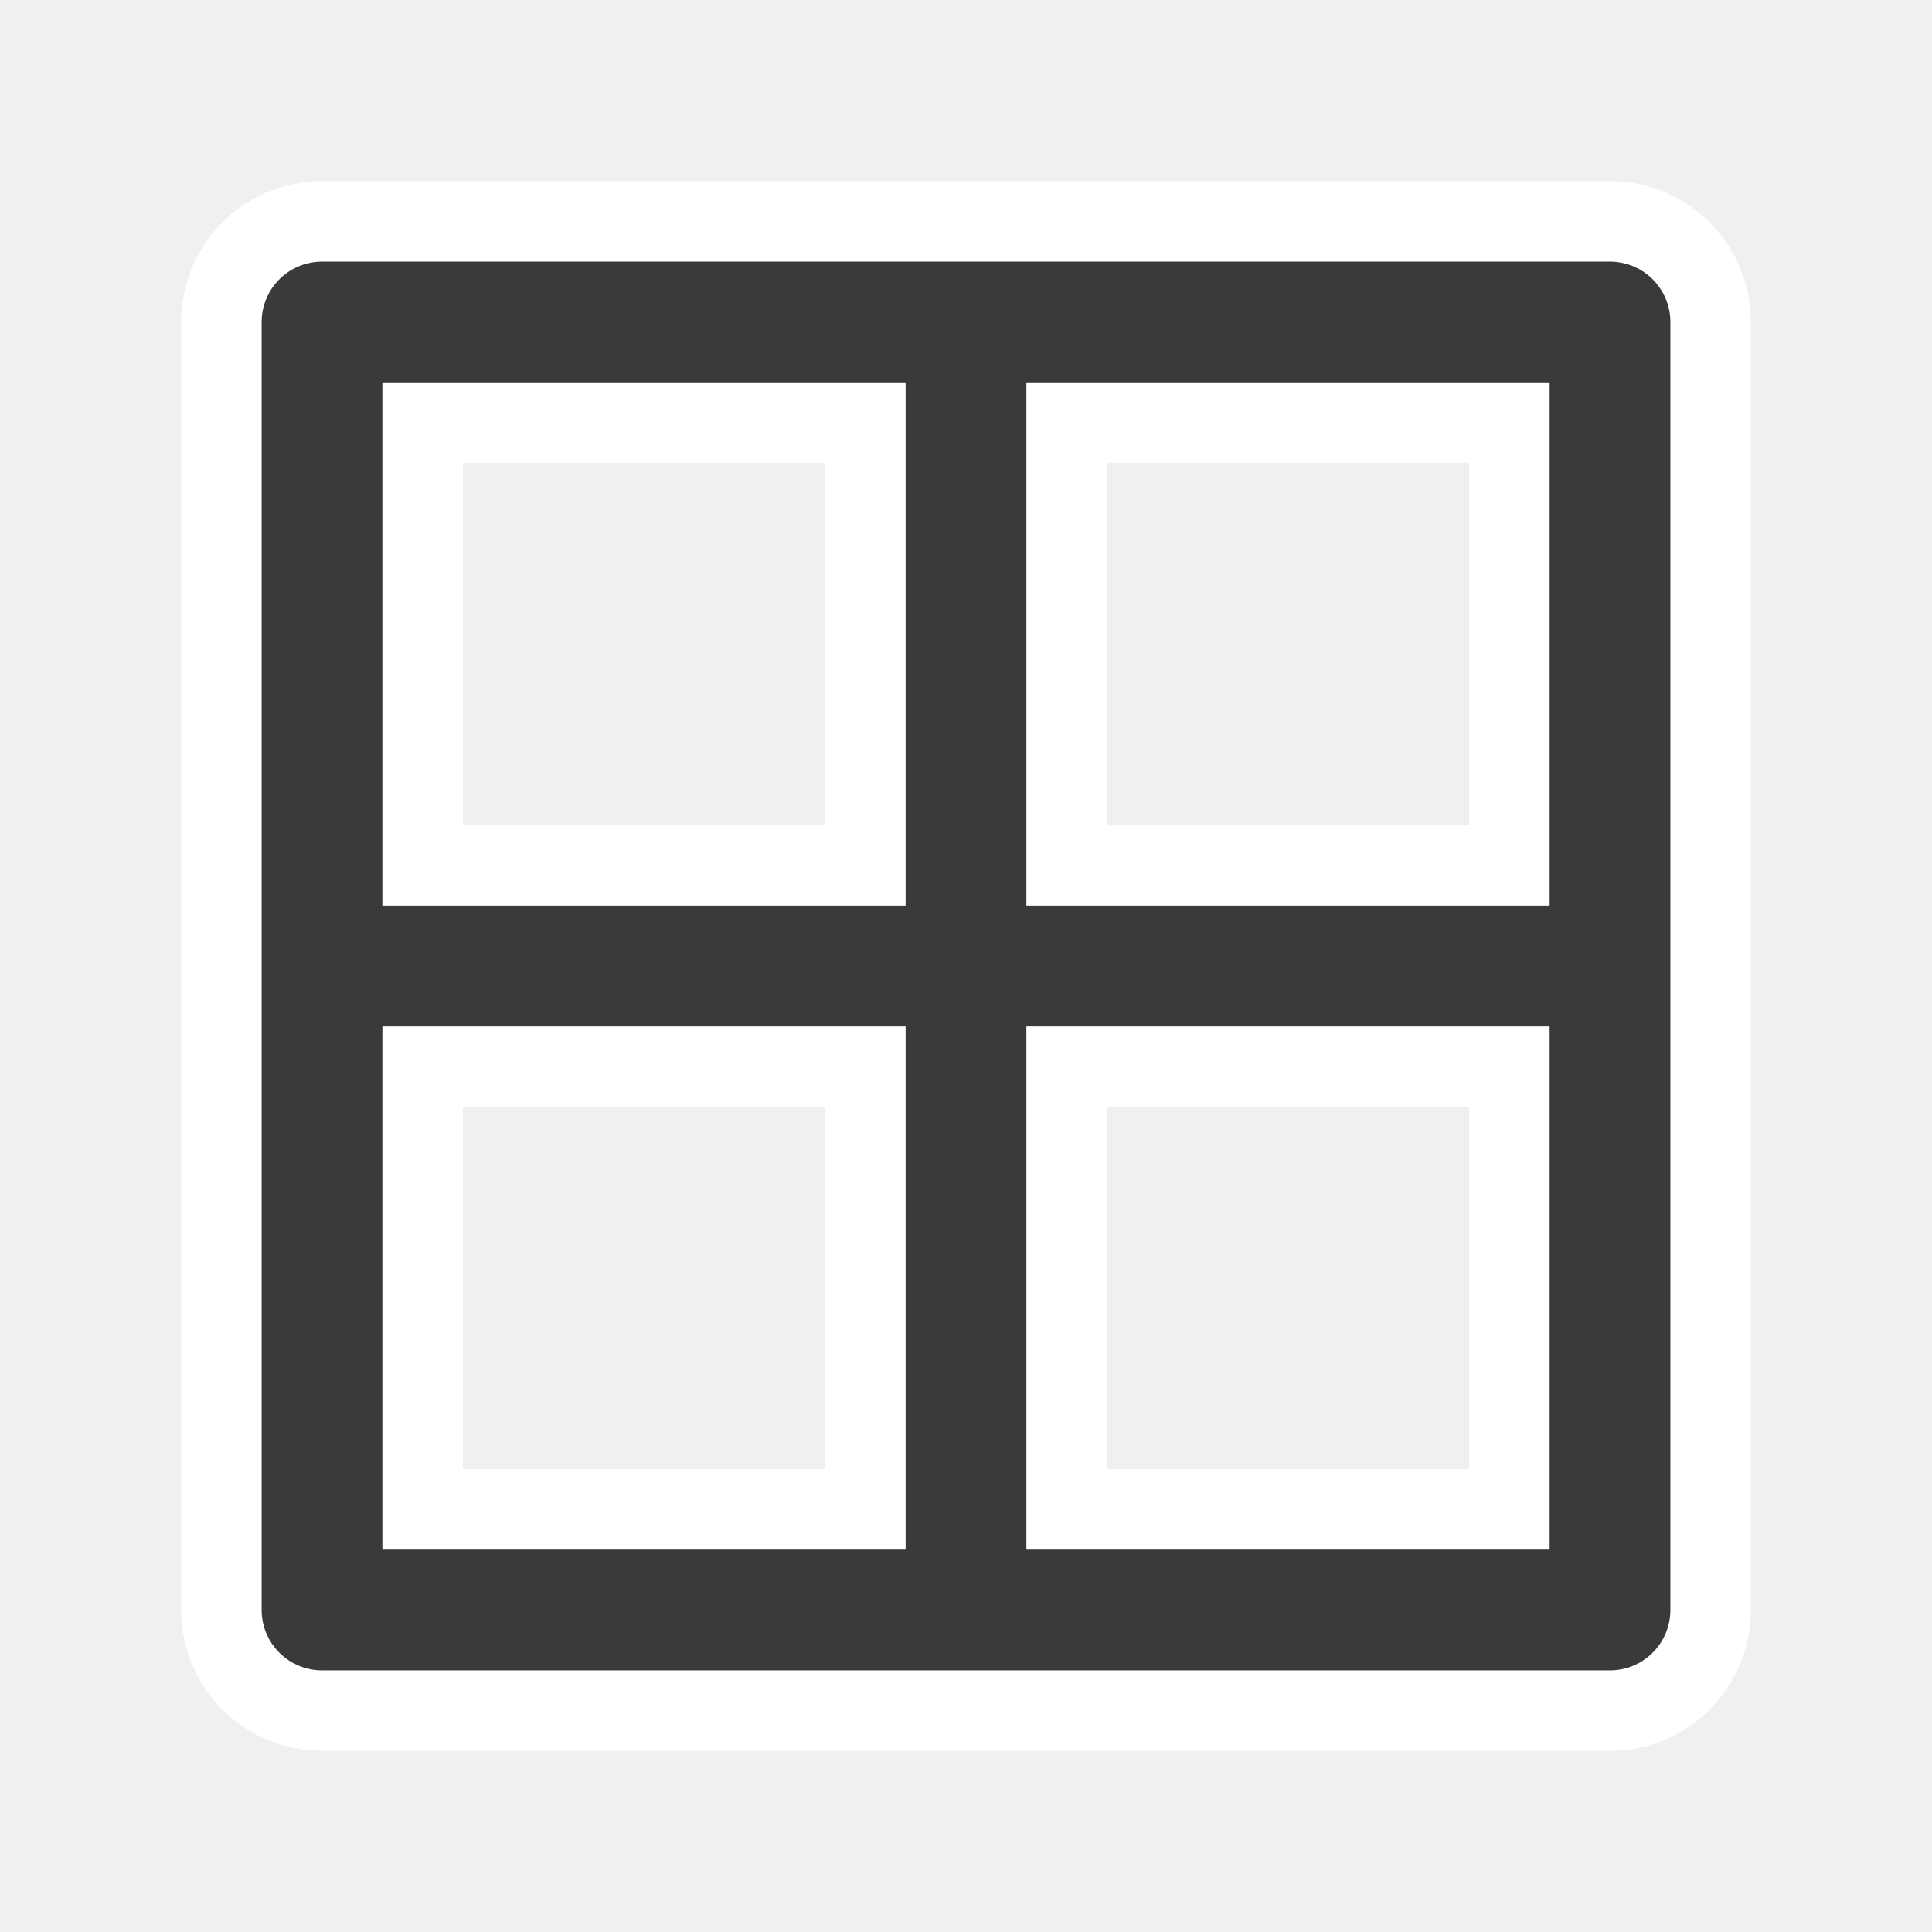
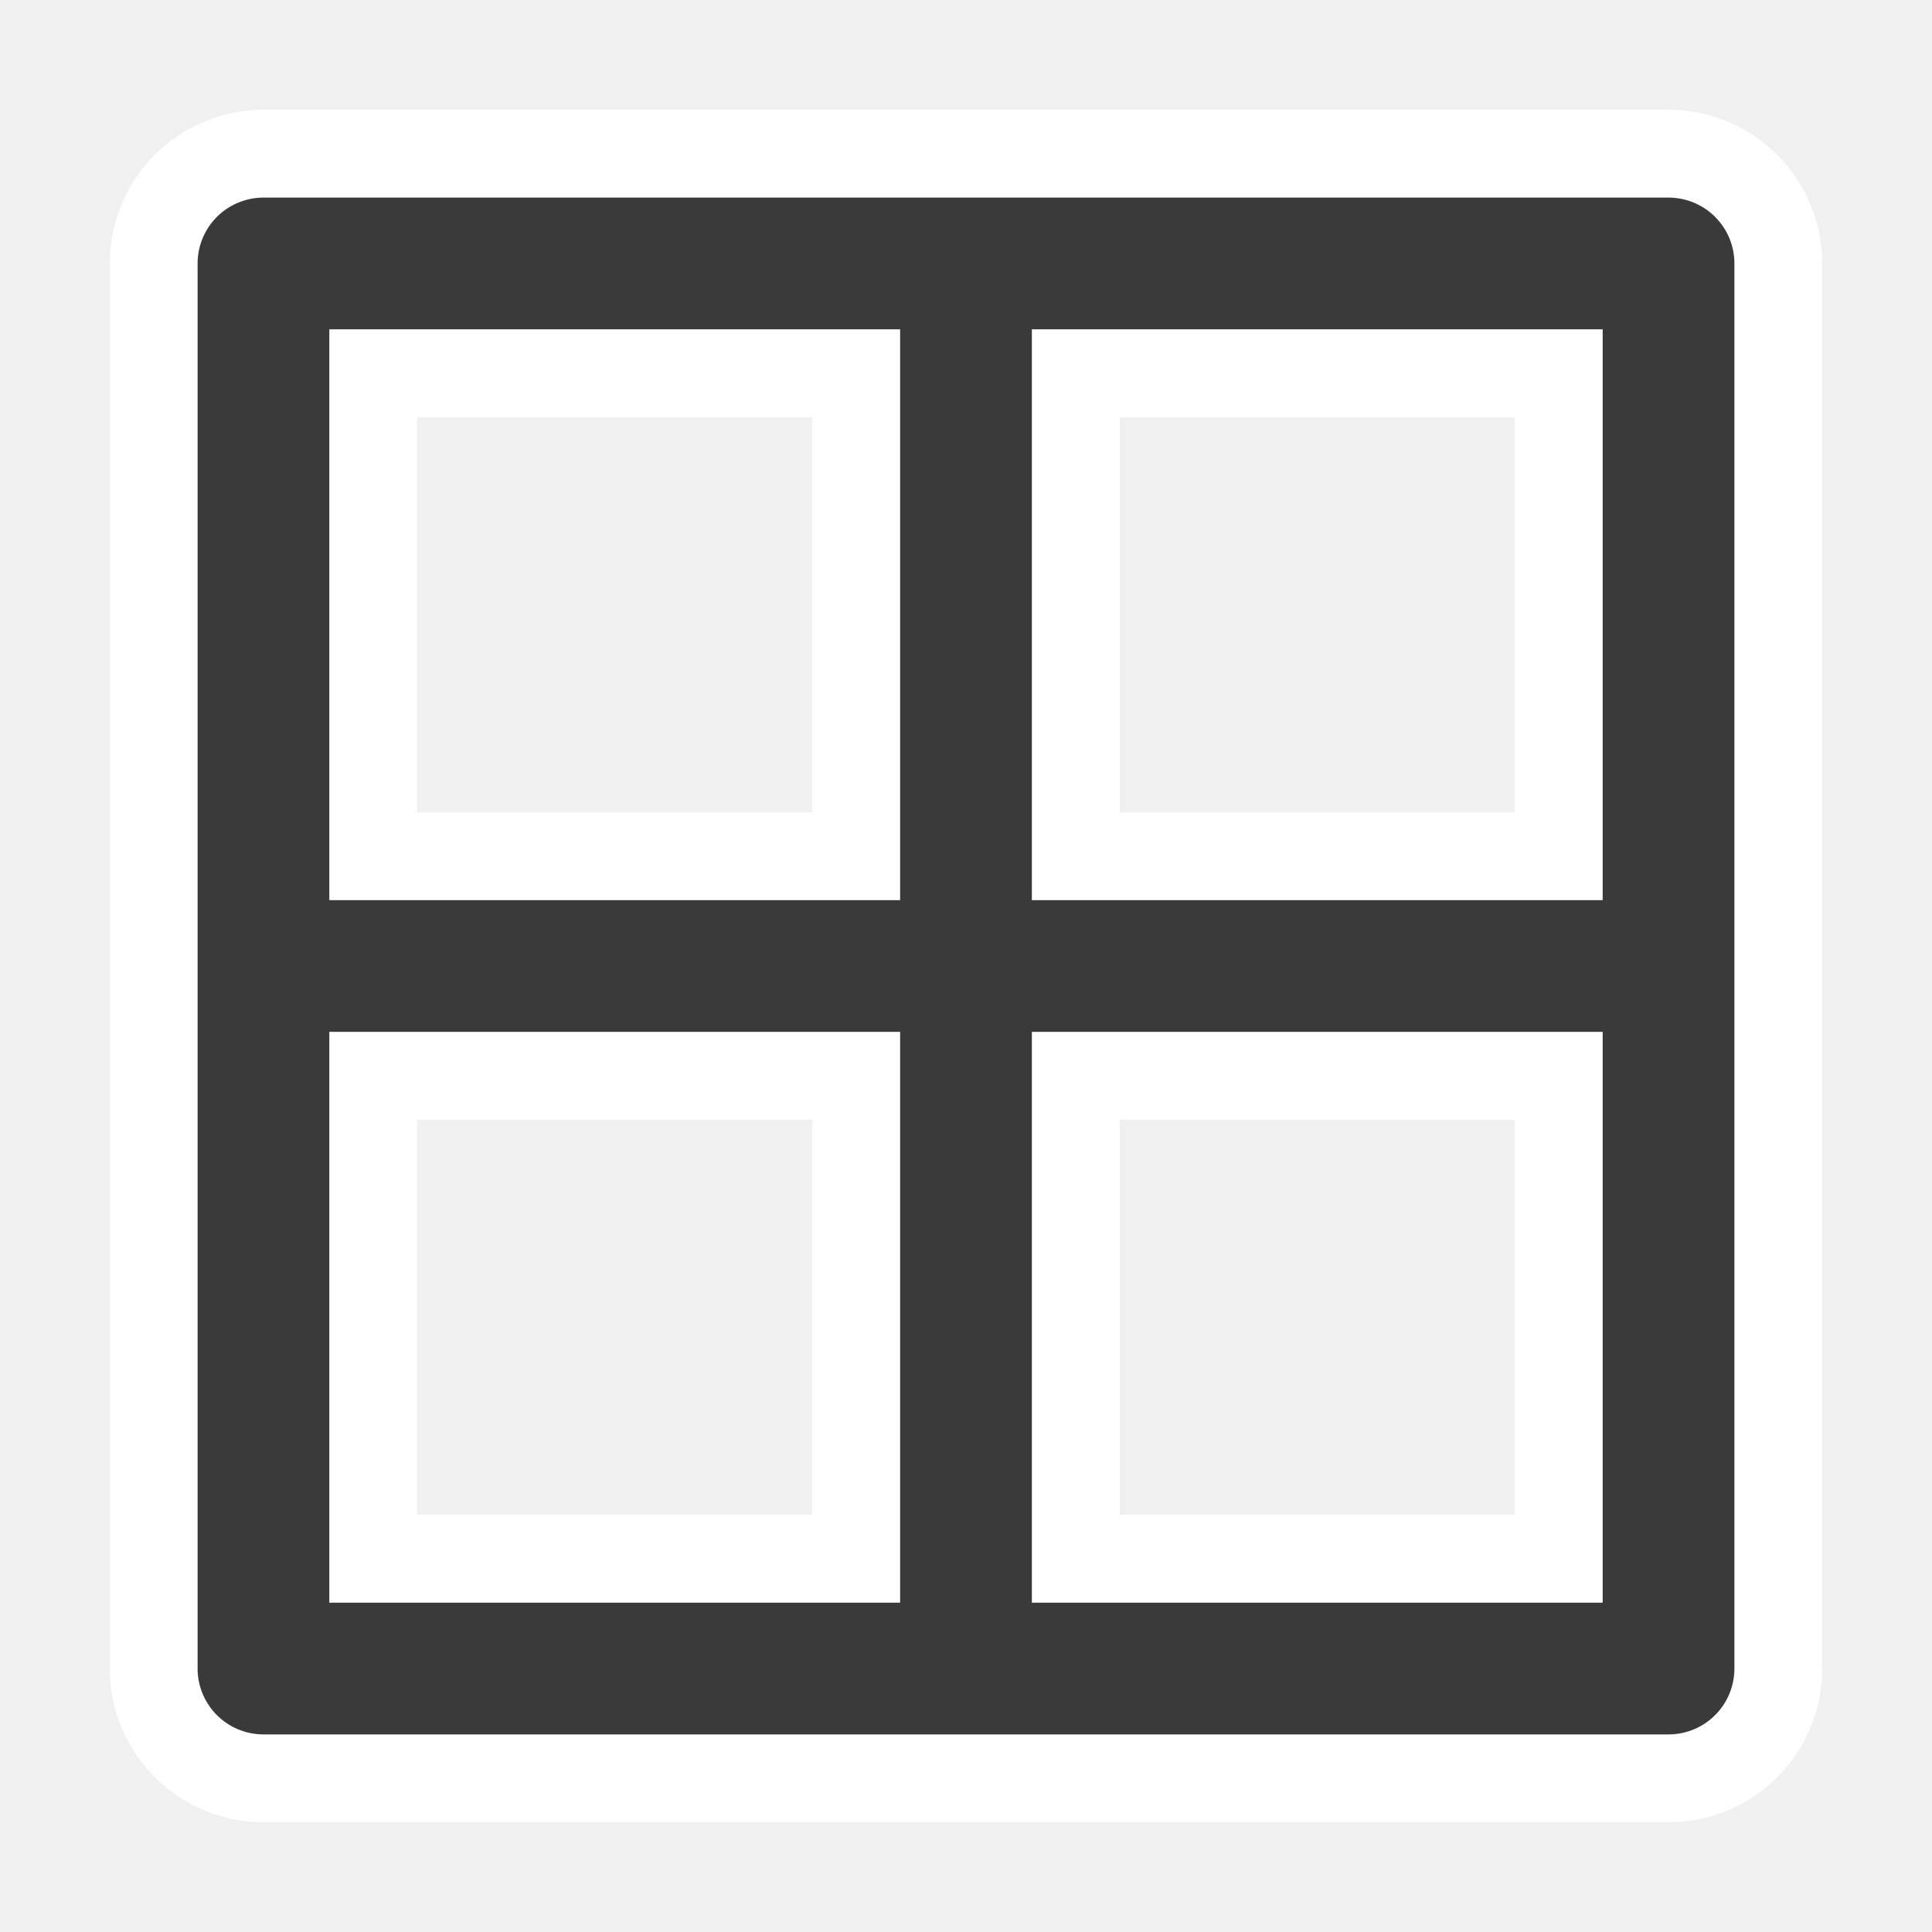
- <svg xmlns="http://www.w3.org/2000/svg" width="24" height="24" viewBox="0 0 24 24" fill="none" stroke="#3a3a3a" stroke-width="1.5" stroke-linecap="round" stroke-linejoin="round">
+ <svg xmlns="http://www.w3.org/2000/svg" viewBox="1 1 22 22" fill="none" stroke="#3a3a3a" stroke-width="1.5" stroke-linecap="round" stroke-linejoin="round">
  <g stroke="#ffffff" stroke-width="3.5">
    <path d="M4 4h16v16H4zM4 12h16M12 4v16" />
  </g>
  <path d="M4 4h16v16H4zM4 12h16M12 4v16" />
</svg>
